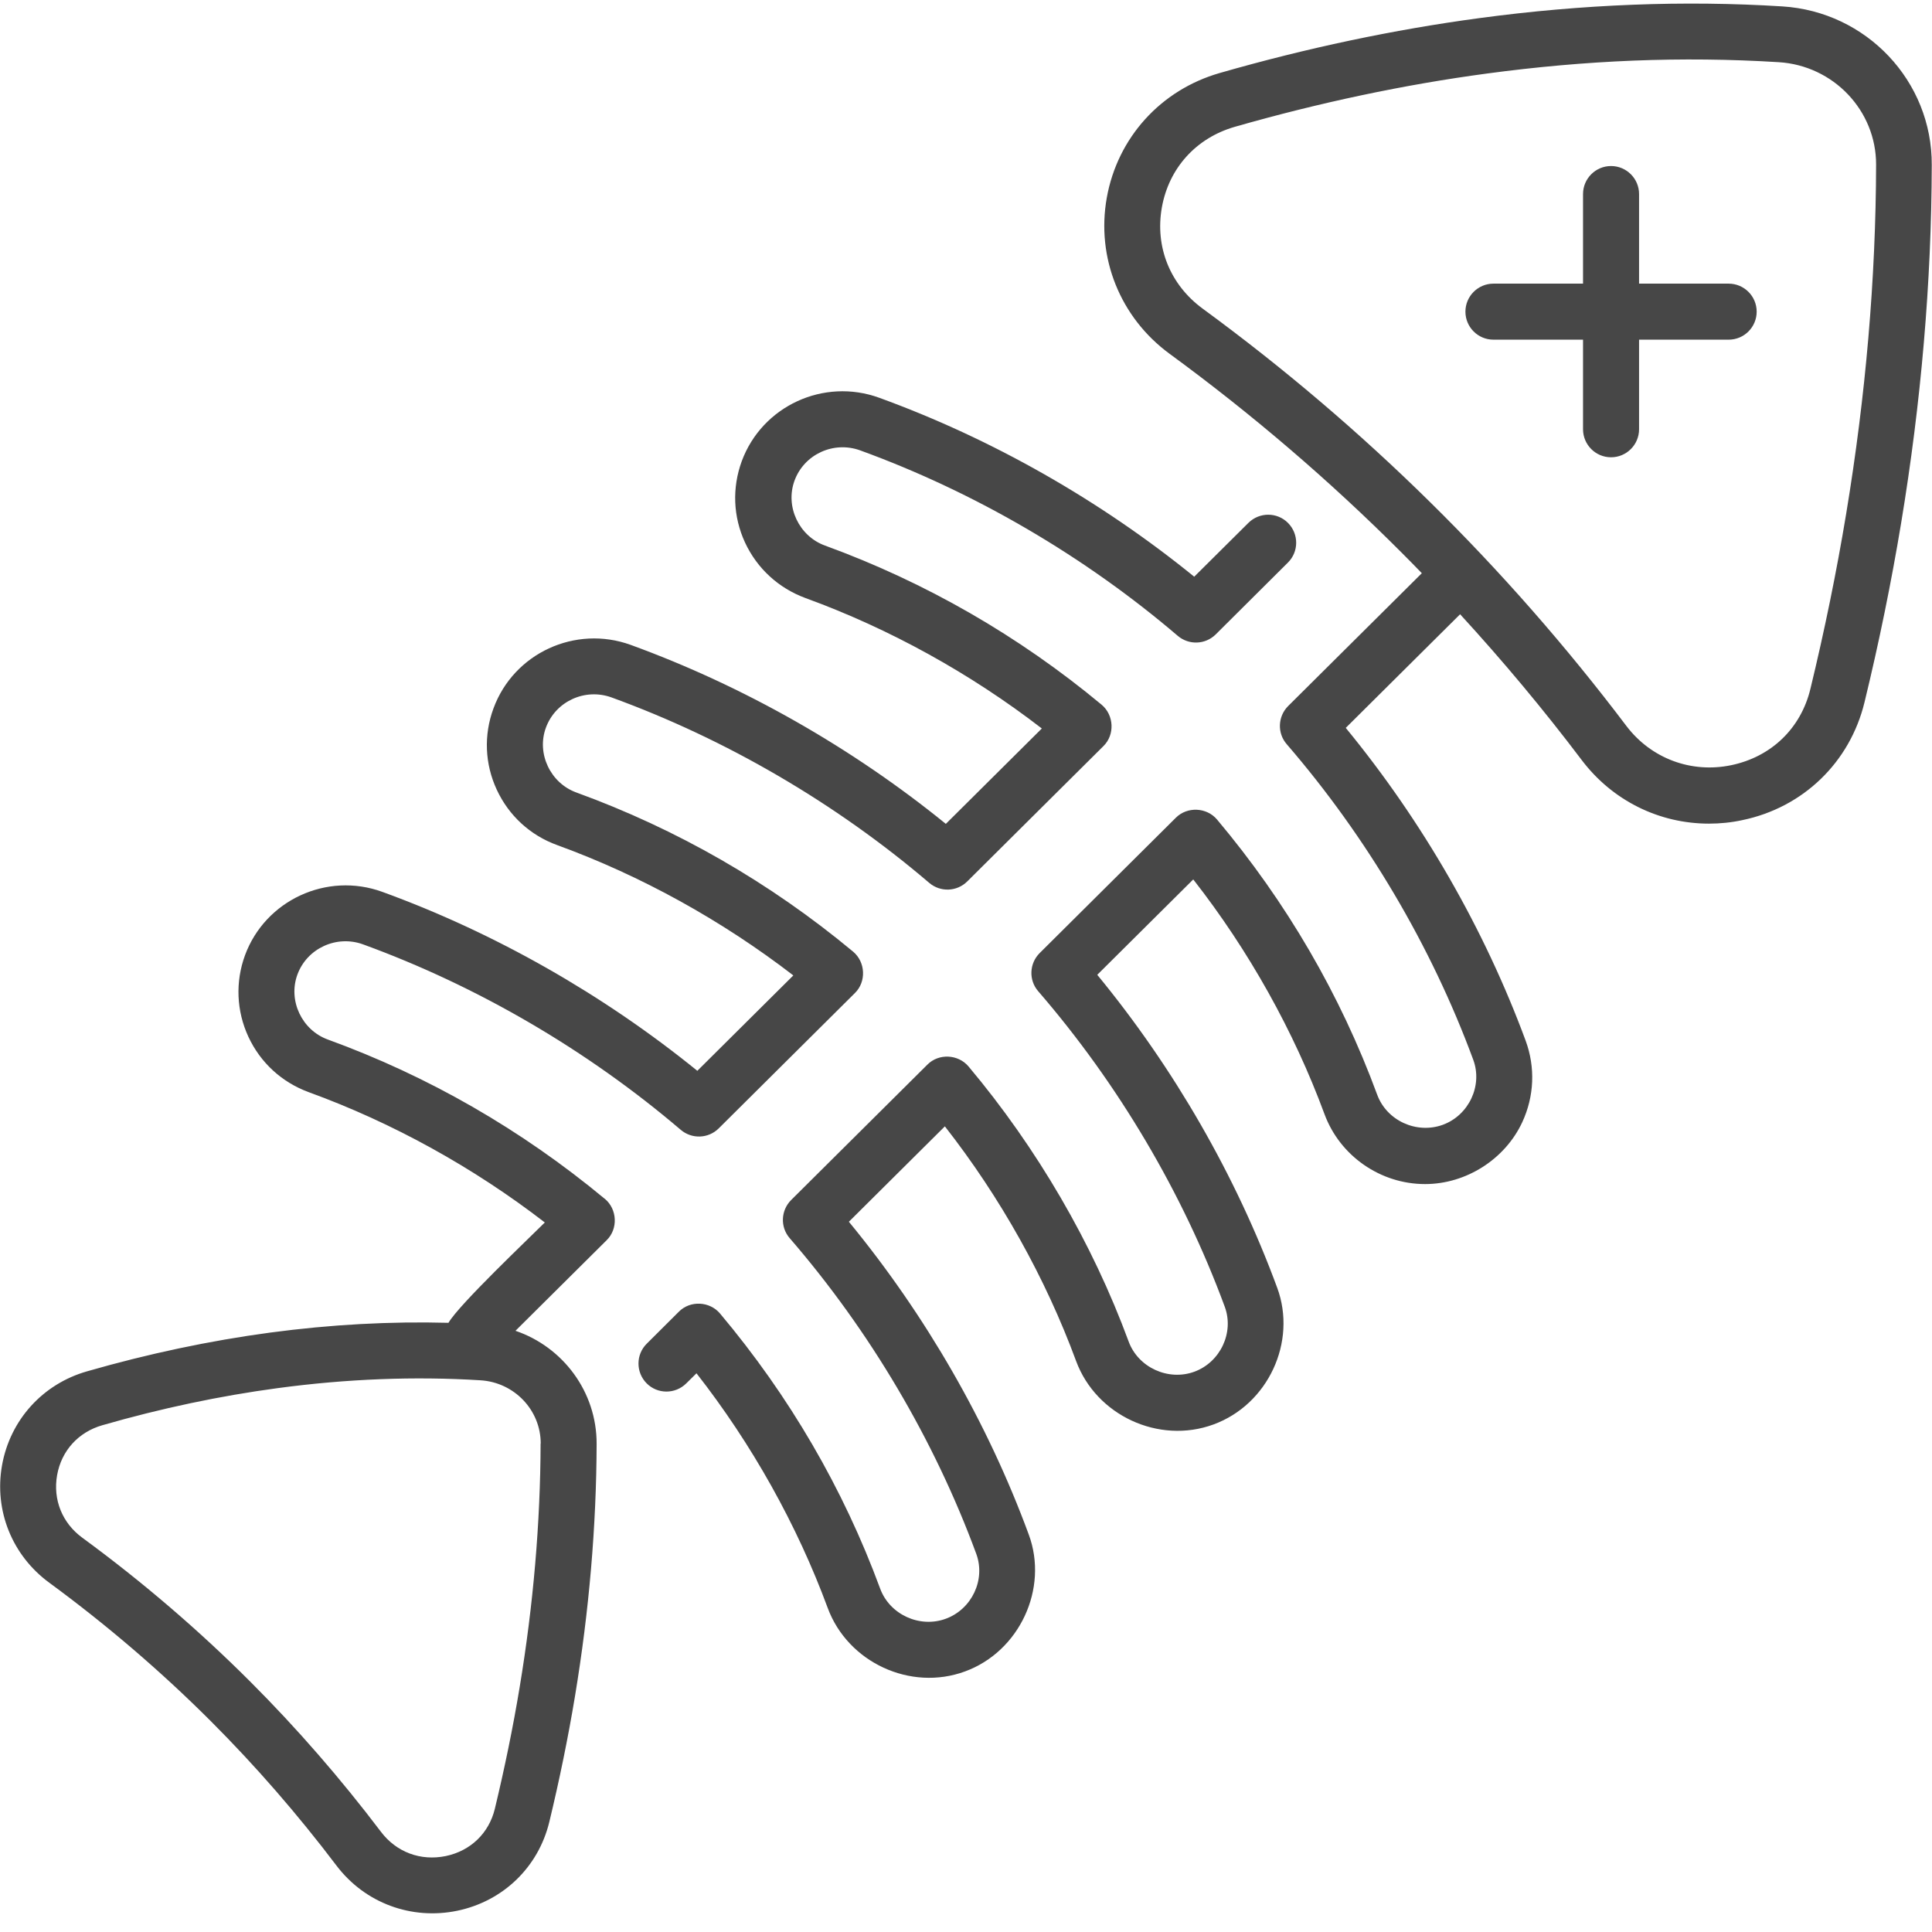
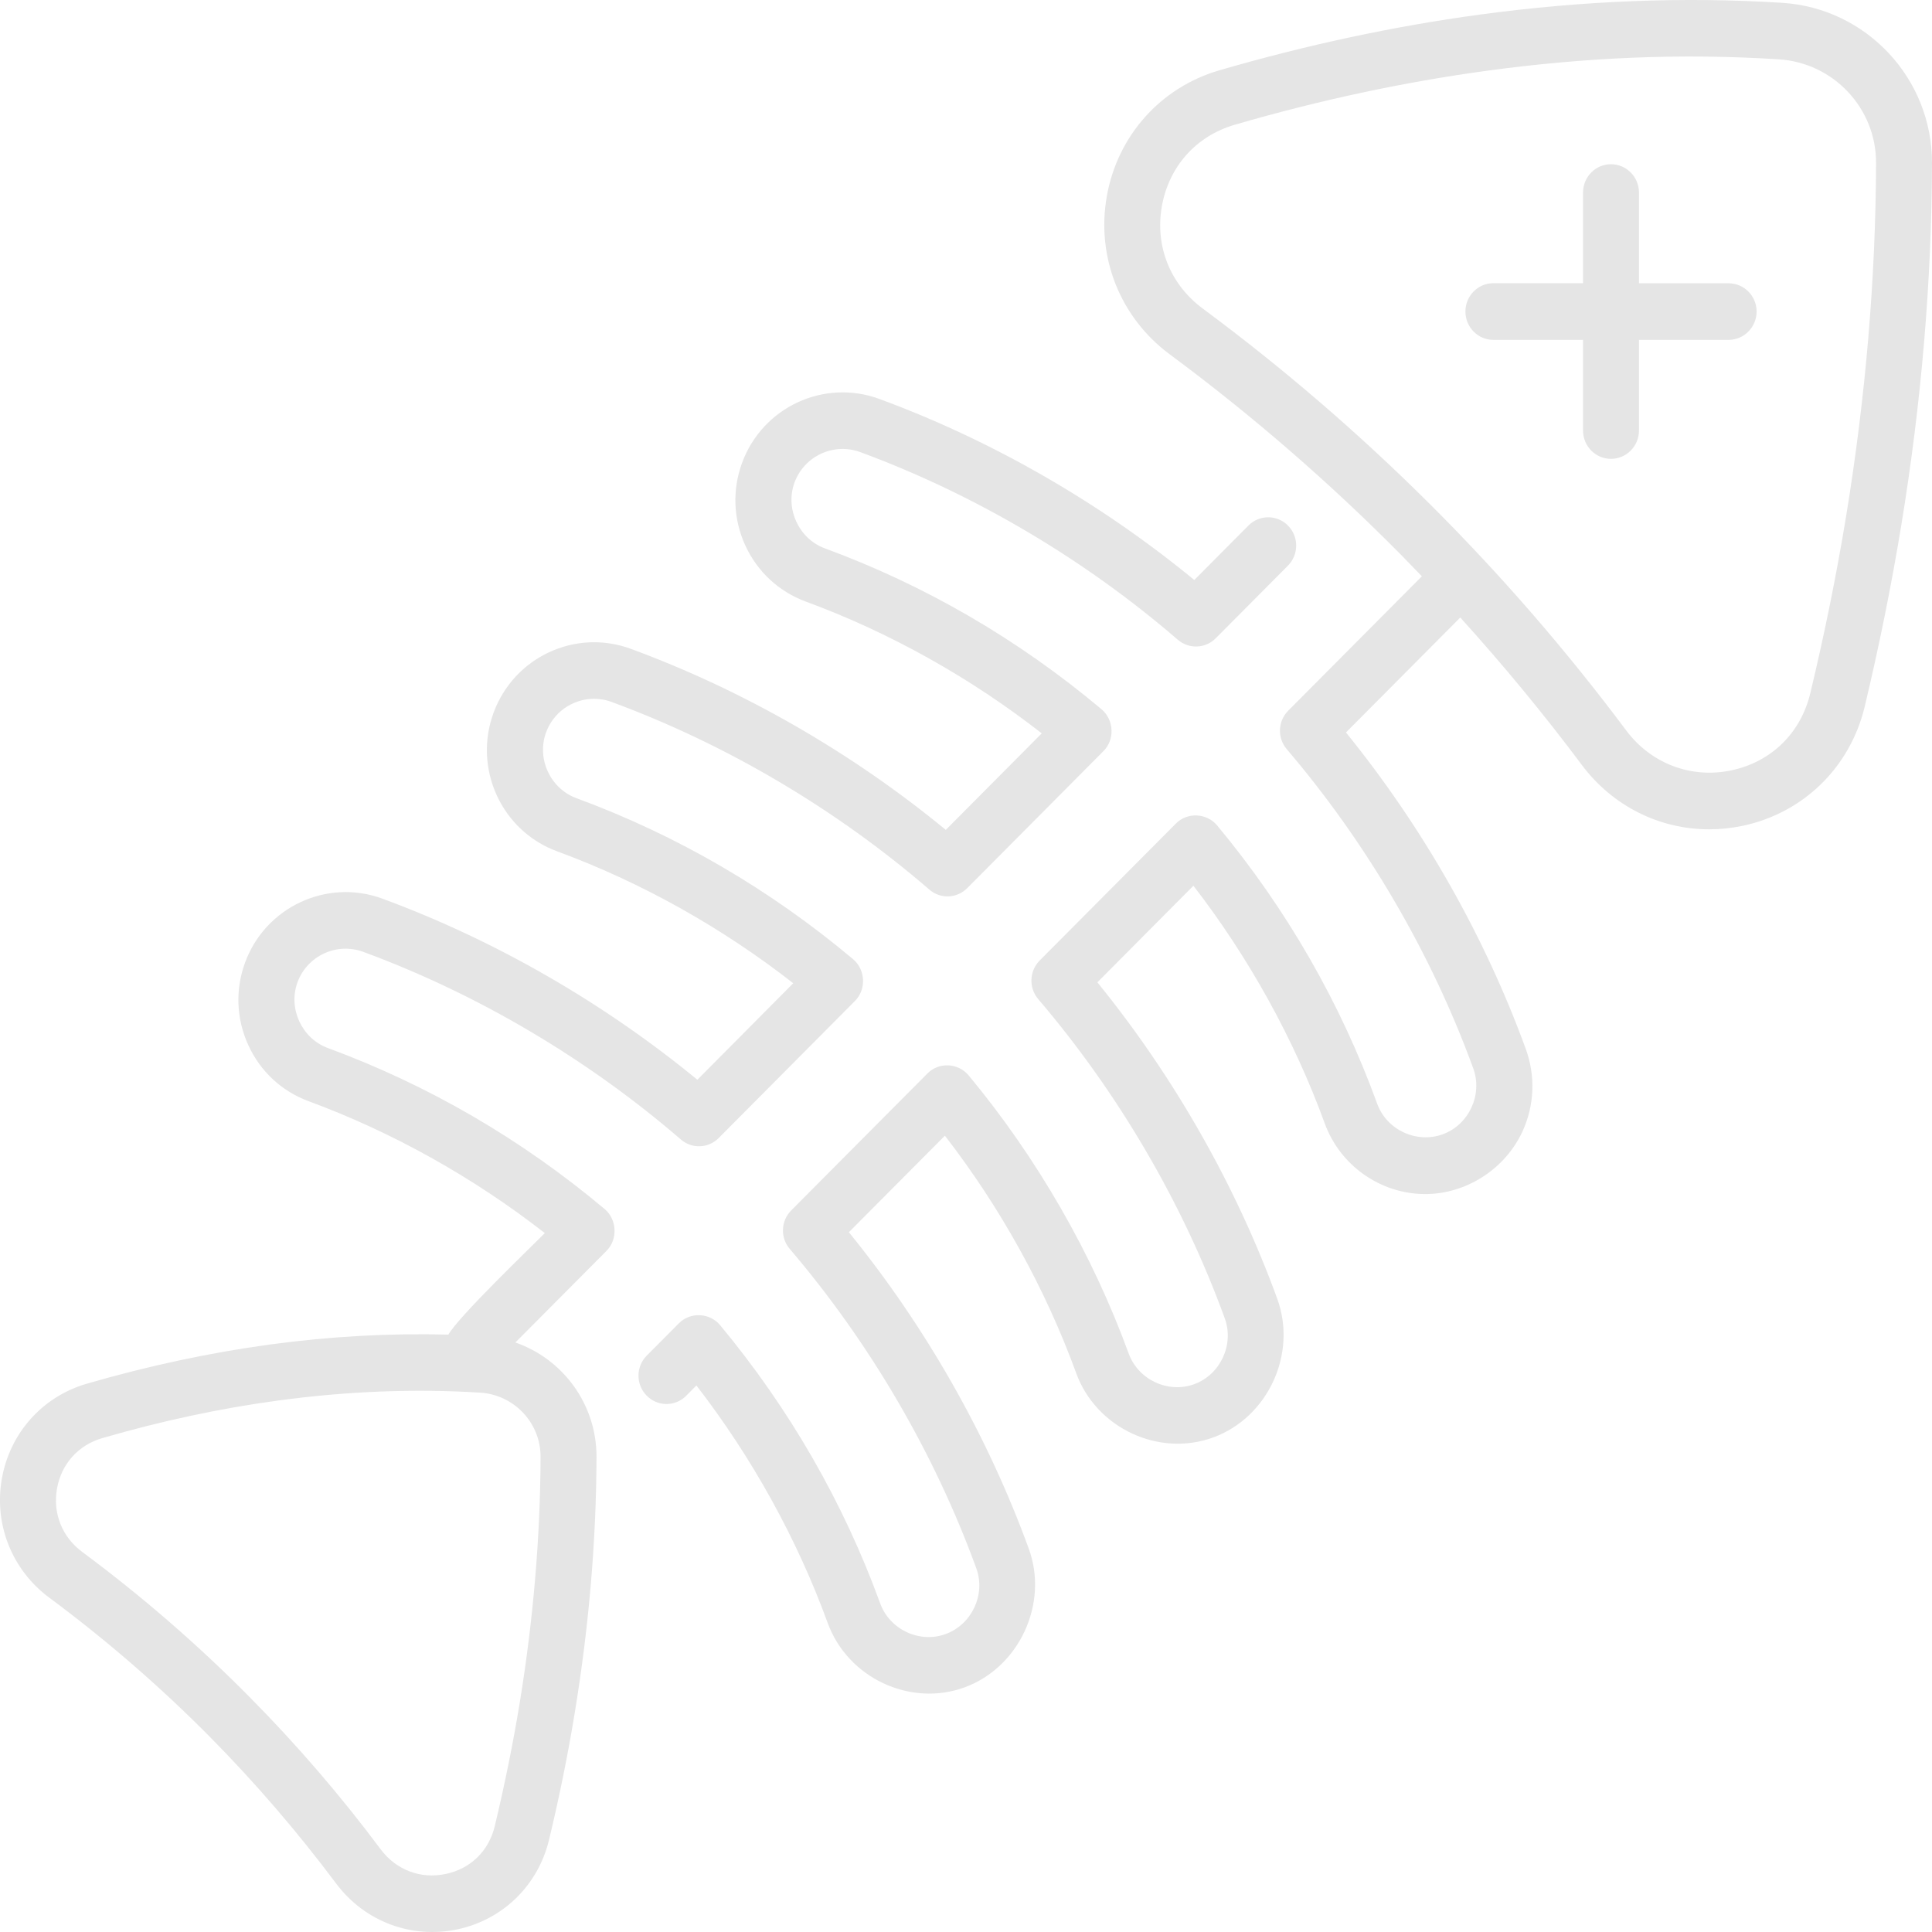
- <svg xmlns="http://www.w3.org/2000/svg" viewBox="0 0 16 16">
-   <defs />
-   <path fill="#474747" d="M14.76.053C13.949.002 13.105.035 12.252.15c-.708.095-1.432.248-2.152.455-.487.14-.845.535-.934 1.032-.089.497.111.993.52 1.293C10.368 3.429 11.015 3.983 11.608 4.577c.056.056.112.113.167.17l-1.107 1.1c-.086.086-.092.224-.012.316.664.769 1.198 1.673 1.545 2.614.079.214-.037.459-.252.538-.217.079-.465-.034-.544-.25-.305-.828-.751-1.594-1.326-2.278-.086-.102-.247-.109-.341-.015L8.61 7.893c-.086.086-.092.224-.012.316C9.262 8.977 9.796 9.881 10.143 10.822c.079.214-.037.459-.252.538-.216.079-.465-.035-.544-.25-.301-.817-.76-1.604-1.326-2.278-.086-.102-.247-.11-.341-.015L6.552 9.938c-.086.086-.092.224-.012.316.664.768 1.198 1.672 1.545 2.614.079.215-.037.459-.253.538-.216.079-.464-.035-.543-.25-.305-.828-.751-1.594-1.326-2.278-.086-.102-.247-.11-.341-.015l-.266.265c-.091.09-.091.237-.001.328.09.091.237.091.328.001l.085-.084c.46.588.833 1.256 1.087 1.944.166.449.684.692 1.137.525.451-.165.693-.686.528-1.133-.341-.927-.854-1.818-1.49-2.591l.795-.79c.46.588.833 1.255 1.087 1.944.166.449.684.691 1.137.525.452-.165.694-.684.528-1.133-.341-.926-.854-1.818-1.49-2.591l.795-.79c.46.588.833 1.256 1.087 1.944.128.346.463.579.833.579.339 0 .662-.205.805-.513.099-.214.109-.453.028-.674-.342-.926-.855-1.818-1.49-2.591l.947-.941c.354.386.691.789 1.006 1.206.256.339.644.528 1.055.528.091 0 .184-.009.276-.029.503-.104.891-.478 1.012-.976.12-.494.222-.993.303-1.482.166-1.002.252-2.001.254-2.967C16.002.672 15.457.096 14.76.053zm.529 4.203c-.079.478-.179.966-.296 1.449-.079.327-.324.563-.656.632-.332.069-.664-.056-.868-.325C12.473 4.694 11.294 3.533 9.96 2.556c-.27-.198-.396-.511-.338-.838.058-.326.284-.576.605-.668C10.926.85 11.628.701 12.314.609c.818-.11 1.611-.144 2.417-.094.453.028.807.401.806.848-.002.942-.086 1.915-.248 2.893zM5.007 9.927C4.319 9.356 3.548 8.912 2.715 8.609c-.215-.078-.331-.323-.252-.538.08-.218.325-.33.544-.25.947.345 1.857.876 2.631 1.536.092.078.228.073.314-.012L7.08 8.224c.096-.094.088-.257-.015-.343-.688-.572-1.459-1.015-2.292-1.318-.215-.078-.331-.323-.252-.537.08-.218.324-.33.544-.25.948.345 1.858.876 2.631 1.536.092.078.228.073.314-.012L9.138 6.179c.096-.094.088-.257-.015-.343-.687-.571-1.458-1.014-2.291-1.318-.215-.078-.331-.323-.252-.538.08-.218.324-.33.544-.25.948.345 1.857.876 2.63 1.536.092.078.228.073.314-.012l.598-.595c.091-.09.091-.237.001-.328-.09-.091-.237-.091-.328-.001l-.449.446c-.778-.632-1.676-1.143-2.609-1.482-.459-.167-.969.068-1.138.525-.081.221-.072.46.027.674.1.215.278.378.501.46C7.366 5.206 8.037 5.577 8.628 6.033l-.795.79c-.778-.632-1.676-1.142-2.609-1.482-.459-.167-.969.068-1.137.525-.082.221-.072.461.027.674.1.215.277.378.501.459.692.252 1.363.623 1.955 1.079l-.795.79C4.996 8.236 4.098 7.725 3.166 7.386c-.459-.167-.969.069-1.137.525-.081.221-.071.461.028.675.1.215.277.377.5.459.693.252 1.364.623 1.955 1.079-.128.128-.711.68-.798.831-.482-.013-.977.014-1.477.081-.499.067-1.01.175-1.517.321-.367.105-.636.403-.703.777-.067.375.083.748.392.974.474.348.925.734 1.338 1.147.371.371.72.773 1.038 1.193.238.315.625.454 1.002.376.379-.079.671-.36.762-.735.084-.348.156-.699.213-1.043.117-.706.177-1.409.179-2.089.001-.431-.279-.802-.672-.936l.755-.75c.096-.094.088-.257-.015-.343zM4.477 11.955c-.002.656-.06 1.334-.173 2.015-.055.334-.125.673-.206 1.01-.049.202-.201.348-.406.391-.209.043-.41-.032-.538-.202-.331-.437-.694-.855-1.08-1.241-.43-.43-.898-.831-1.392-1.193-.167-.122-.245-.316-.209-.519.036-.202.176-.356.375-.413.486-.14.974-.243 1.451-.307.572-.077 1.137-.099 1.68-.065.281.017.5.248.499.525zm9.839-9.606h-.742v-.742c0-.128-.104-.232-.232-.232-.128 0-.232.104-.232.232v.742h-.742c-.128 0-.232.104-.232.232s.104.232.232.232h.742v.742c0 .128.104.232.232.232.128 0 .232-.104.232-.232v-.742h.742c.128 0 .232-.104.232-.232-0-.128-.104-.232-.232-.232z" />
+ <svg xmlns="http://www.w3.org/2000/svg" width="24px" height="24px" viewBox="0 0 24 24" version="1.1">
+   <g id="timeout" stroke="none" stroke-width="1" fill="none" fill-rule="evenodd">
+     <g fill="#E5E5E5" fill-rule="nonzero" id="Shape">
+       <path d="M22.139,0.035 C20.923,-0.042 19.658,0.008 18.378,0.182 C17.315,0.326 16.229,0.559 15.149,0.873 C14.418,1.085 13.882,1.685 13.749,2.439 C13.616,3.193 13.915,3.945 14.53,4.401 C15.552,5.158 16.522,5.999 17.412,6.9 C17.496,6.986 17.58,7.072 17.663,7.159 L16.003,8.828 C15.873,8.958 15.865,9.167 15.985,9.307 C16.98,10.474 17.782,11.845 18.302,13.274 C18.42,13.599 18.247,13.971 17.924,14.09 C17.599,14.209 17.227,14.038 17.108,13.711 C16.651,12.455 15.982,11.291 15.119,10.253 C14.99,10.099 14.749,10.087 14.608,10.23 L12.915,11.932 C12.786,12.062 12.778,12.271 12.897,12.411 C13.893,13.578 14.695,14.949 15.215,16.378 C15.333,16.703 15.16,17.075 14.837,17.194 C14.513,17.314 14.14,17.141 14.021,16.814 C13.569,15.575 12.881,14.38 12.032,13.358 C11.903,13.203 11.662,13.191 11.521,13.335 L9.829,15.036 C9.699,15.166 9.691,15.376 9.811,15.515 C10.806,16.681 11.608,18.053 12.128,19.482 C12.247,19.808 12.072,20.179 11.749,20.298 C11.426,20.418 11.053,20.245 10.934,19.918 C10.477,18.662 9.807,17.499 8.945,16.461 C8.816,16.307 8.575,16.295 8.434,16.438 L8.034,16.84 C7.898,16.977 7.897,17.199 8.033,17.337 C8.168,17.475 8.388,17.476 8.524,17.339 L8.651,17.211 C9.341,18.103 9.901,19.116 10.282,20.161 C10.53,20.843 11.309,21.211 11.988,20.959 C12.664,20.708 13.028,19.918 12.78,19.239 C12.268,17.833 11.499,16.48 10.545,15.307 L11.738,14.108 C12.427,14.999 12.988,16.012 13.369,17.058 C13.617,17.739 14.395,18.106 15.075,17.855 C15.753,17.604 16.115,16.817 15.867,16.135 C15.355,14.729 14.585,13.376 13.632,12.203 L14.825,11.003 C15.515,11.896 16.075,12.909 16.456,13.954 C16.647,14.48 17.15,14.833 17.705,14.833 C18.214,14.833 18.698,14.522 18.913,14.055 C19.062,13.73 19.076,13.367 18.954,13.031 C18.442,11.625 17.672,10.272 16.72,9.099 L18.14,7.671 C18.67,8.256 19.176,8.868 19.649,9.501 C20.032,10.014 20.615,10.302 21.231,10.302 C21.369,10.302 21.507,10.288 21.646,10.259 C22.401,10.1 22.983,9.533 23.164,8.778 C23.343,8.028 23.496,7.271 23.618,6.528 C23.868,5.007 23.996,3.492 24,2.026 C24.003,0.975 23.185,0.101 22.139,0.035 Z M22.933,6.413 C22.814,7.139 22.664,7.879 22.488,8.612 C22.369,9.108 22.002,9.466 21.505,9.57 C21.008,9.675 20.509,9.485 20.203,9.076 C18.71,7.078 16.941,5.316 14.941,3.833 C14.536,3.533 14.346,3.058 14.433,2.562 C14.521,2.067 14.86,1.688 15.341,1.549 C16.389,1.244 17.442,1.019 18.47,0.879 C19.697,0.712 20.887,0.66 22.096,0.737 C22.776,0.779 23.307,1.345 23.305,2.023 C23.301,3.452 23.176,4.929 22.933,6.413 L22.933,6.413 Z M7.511,15.019 C6.479,14.152 5.323,13.48 4.073,13.019 C3.75,12.901 3.577,12.529 3.695,12.204 C3.816,11.873 4.182,11.703 4.512,11.824 C5.932,12.347 7.297,13.153 8.458,14.155 C8.595,14.274 8.8,14.266 8.928,14.137 L10.62,12.435 C10.764,12.292 10.752,12.046 10.598,11.916 C9.565,11.048 8.409,10.375 7.16,9.915 C6.837,9.796 6.664,9.426 6.783,9.1 C6.903,8.769 7.269,8.599 7.598,8.72 C9.02,9.244 10.385,10.05 11.545,11.051 C11.682,11.17 11.887,11.162 12.015,11.033 L13.707,9.331 C13.851,9.188 13.839,8.942 13.684,8.811 C12.653,7.945 11.497,7.272 10.247,6.812 C9.924,6.693 9.751,6.322 9.869,5.996 C9.99,5.665 10.356,5.495 10.686,5.616 C12.107,6.14 13.472,6.946 14.631,7.947 C14.769,8.066 14.974,8.058 15.102,7.929 L15.999,7.027 C16.135,6.89 16.136,6.668 16.001,6.53 C15.865,6.392 15.645,6.391 15.509,6.528 L14.836,7.205 C13.669,6.245 12.323,5.471 10.924,4.956 C10.235,4.702 9.47,5.059 9.217,5.753 C9.095,6.088 9.11,6.451 9.258,6.775 C9.408,7.101 9.674,7.349 10.01,7.473 C11.049,7.855 12.055,8.418 12.941,9.11 L11.749,10.309 C10.582,9.349 9.236,8.575 7.836,8.06 C7.148,7.806 6.383,8.163 6.13,8.857 C6.008,9.192 6.023,9.555 6.171,9.88 C6.321,10.206 6.588,10.453 6.922,10.576 C7.961,10.958 8.967,11.521 9.854,12.214 L8.663,13.413 C7.494,12.453 6.147,11.678 4.749,11.163 C4.061,10.91 3.295,11.268 3.043,11.961 C2.921,12.296 2.936,12.66 3.085,12.984 C3.234,13.31 3.501,13.557 3.835,13.68 C4.874,14.063 5.881,14.626 6.768,15.318 C6.576,15.512 5.701,16.35 5.57,16.579 C4.848,16.56 4.104,16.6 3.354,16.702 C2.605,16.804 1.839,16.968 1.078,17.189 C0.527,17.349 0.123,17.801 0.023,18.369 C-0.077,18.937 0.149,19.503 0.611,19.846 C1.323,20.374 1.998,20.959 2.618,21.587 C3.174,22.15 3.698,22.759 4.175,23.397 C4.532,23.874 5.113,24.086 5.678,23.968 C6.247,23.848 6.685,23.421 6.821,22.852 C6.948,22.324 7.056,21.792 7.141,21.269 C7.317,20.198 7.407,19.131 7.41,18.098 C7.412,17.444 6.992,16.881 6.402,16.677 L7.534,15.539 C7.677,15.396 7.665,15.149 7.511,15.019 Z M6.715,18.096 C6.712,19.091 6.625,20.12 6.456,21.154 C6.373,21.66 6.268,22.175 6.146,22.686 C6.072,22.993 5.845,23.215 5.537,23.279 C5.224,23.345 4.922,23.23 4.729,22.973 C4.234,22.309 3.689,21.676 3.109,21.09 C2.465,20.437 1.762,19.828 1.022,19.279 C0.771,19.093 0.654,18.799 0.708,18.492 C0.762,18.186 0.972,17.952 1.27,17.865 C1.999,17.653 2.731,17.496 3.447,17.399 C4.305,17.282 5.153,17.249 5.966,17.3 C6.387,17.327 6.716,17.676 6.715,18.096 L6.715,18.096 Z M21.473,3.519 L20.36,3.519 L20.36,2.392 C20.36,2.198 20.204,2.04 20.012,2.04 C19.82,2.04 19.665,2.198 19.665,2.392 L19.665,3.518 L18.551,3.518 C18.359,3.518 18.204,3.676 18.204,3.87 C18.204,4.064 18.359,4.222 18.551,4.222 L19.665,4.222 L19.665,5.348 C19.665,5.542 19.82,5.7 20.012,5.7 C20.204,5.7 20.36,5.542 20.36,5.348 L20.36,4.222 L21.473,4.222 C21.665,4.222 21.821,4.064 21.821,3.87 C21.821,3.676 21.665,3.519 21.473,3.519 Z" />
+     </g>
+   </g>
</svg>
